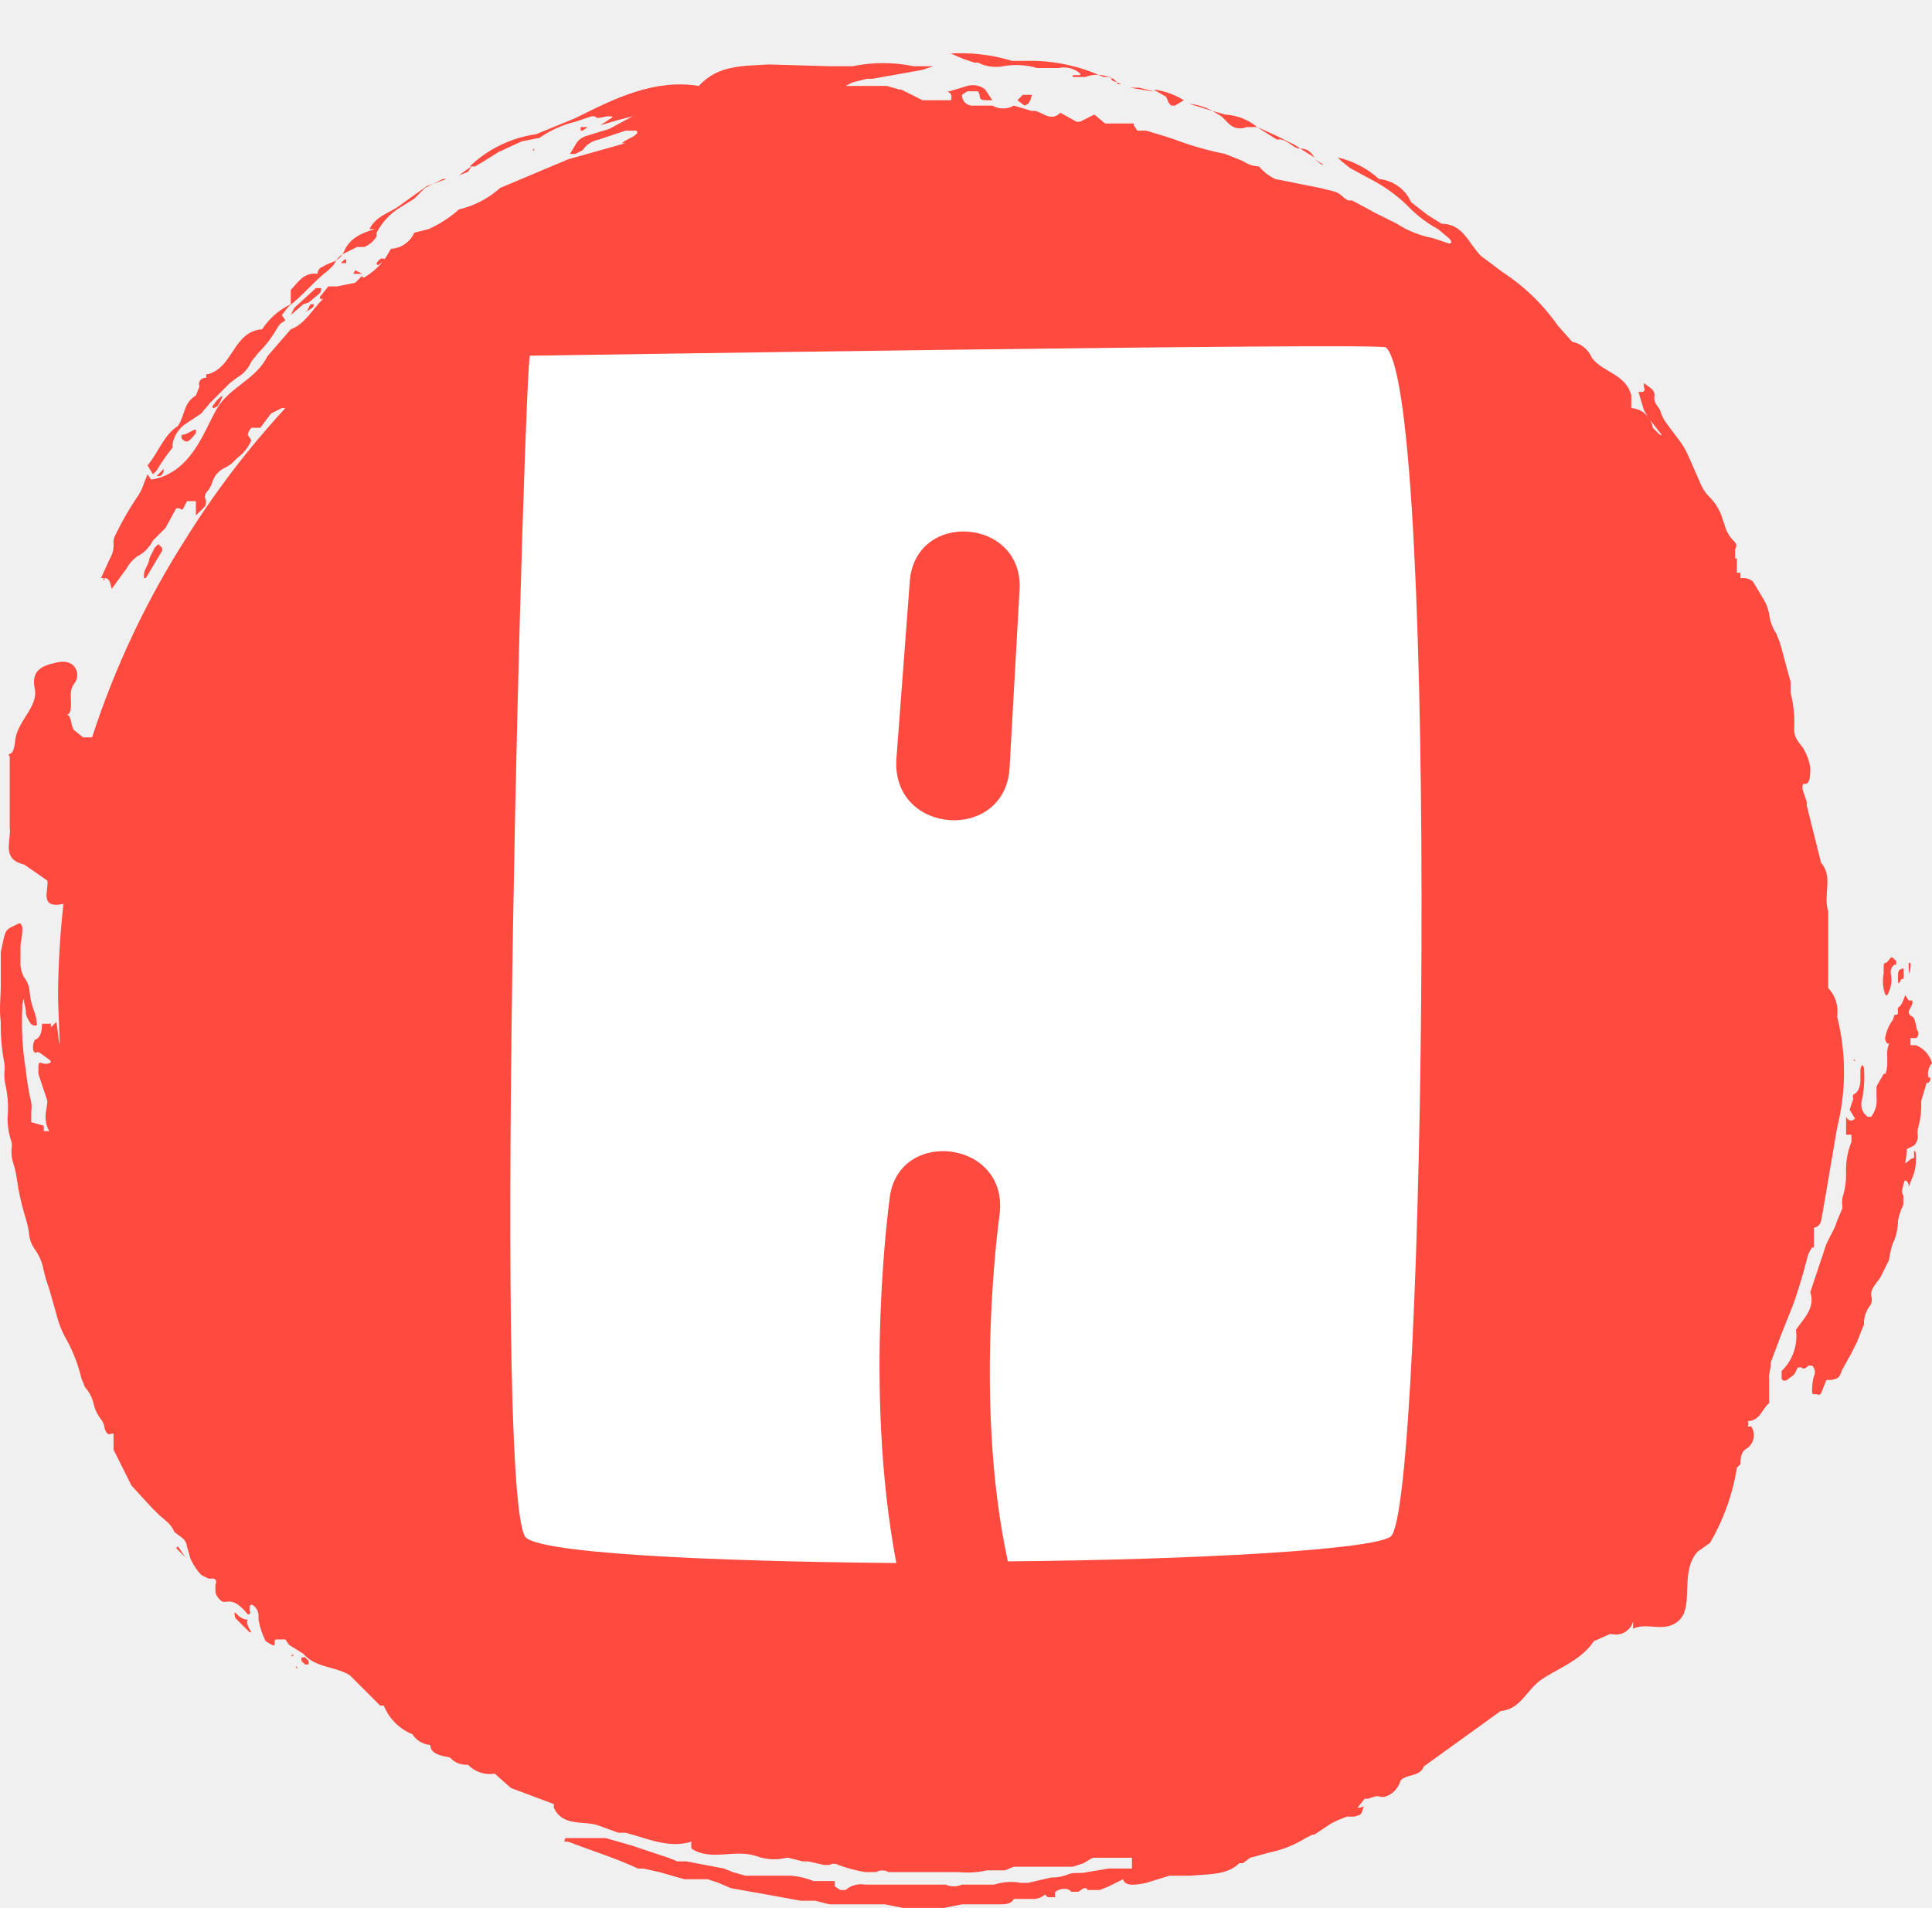
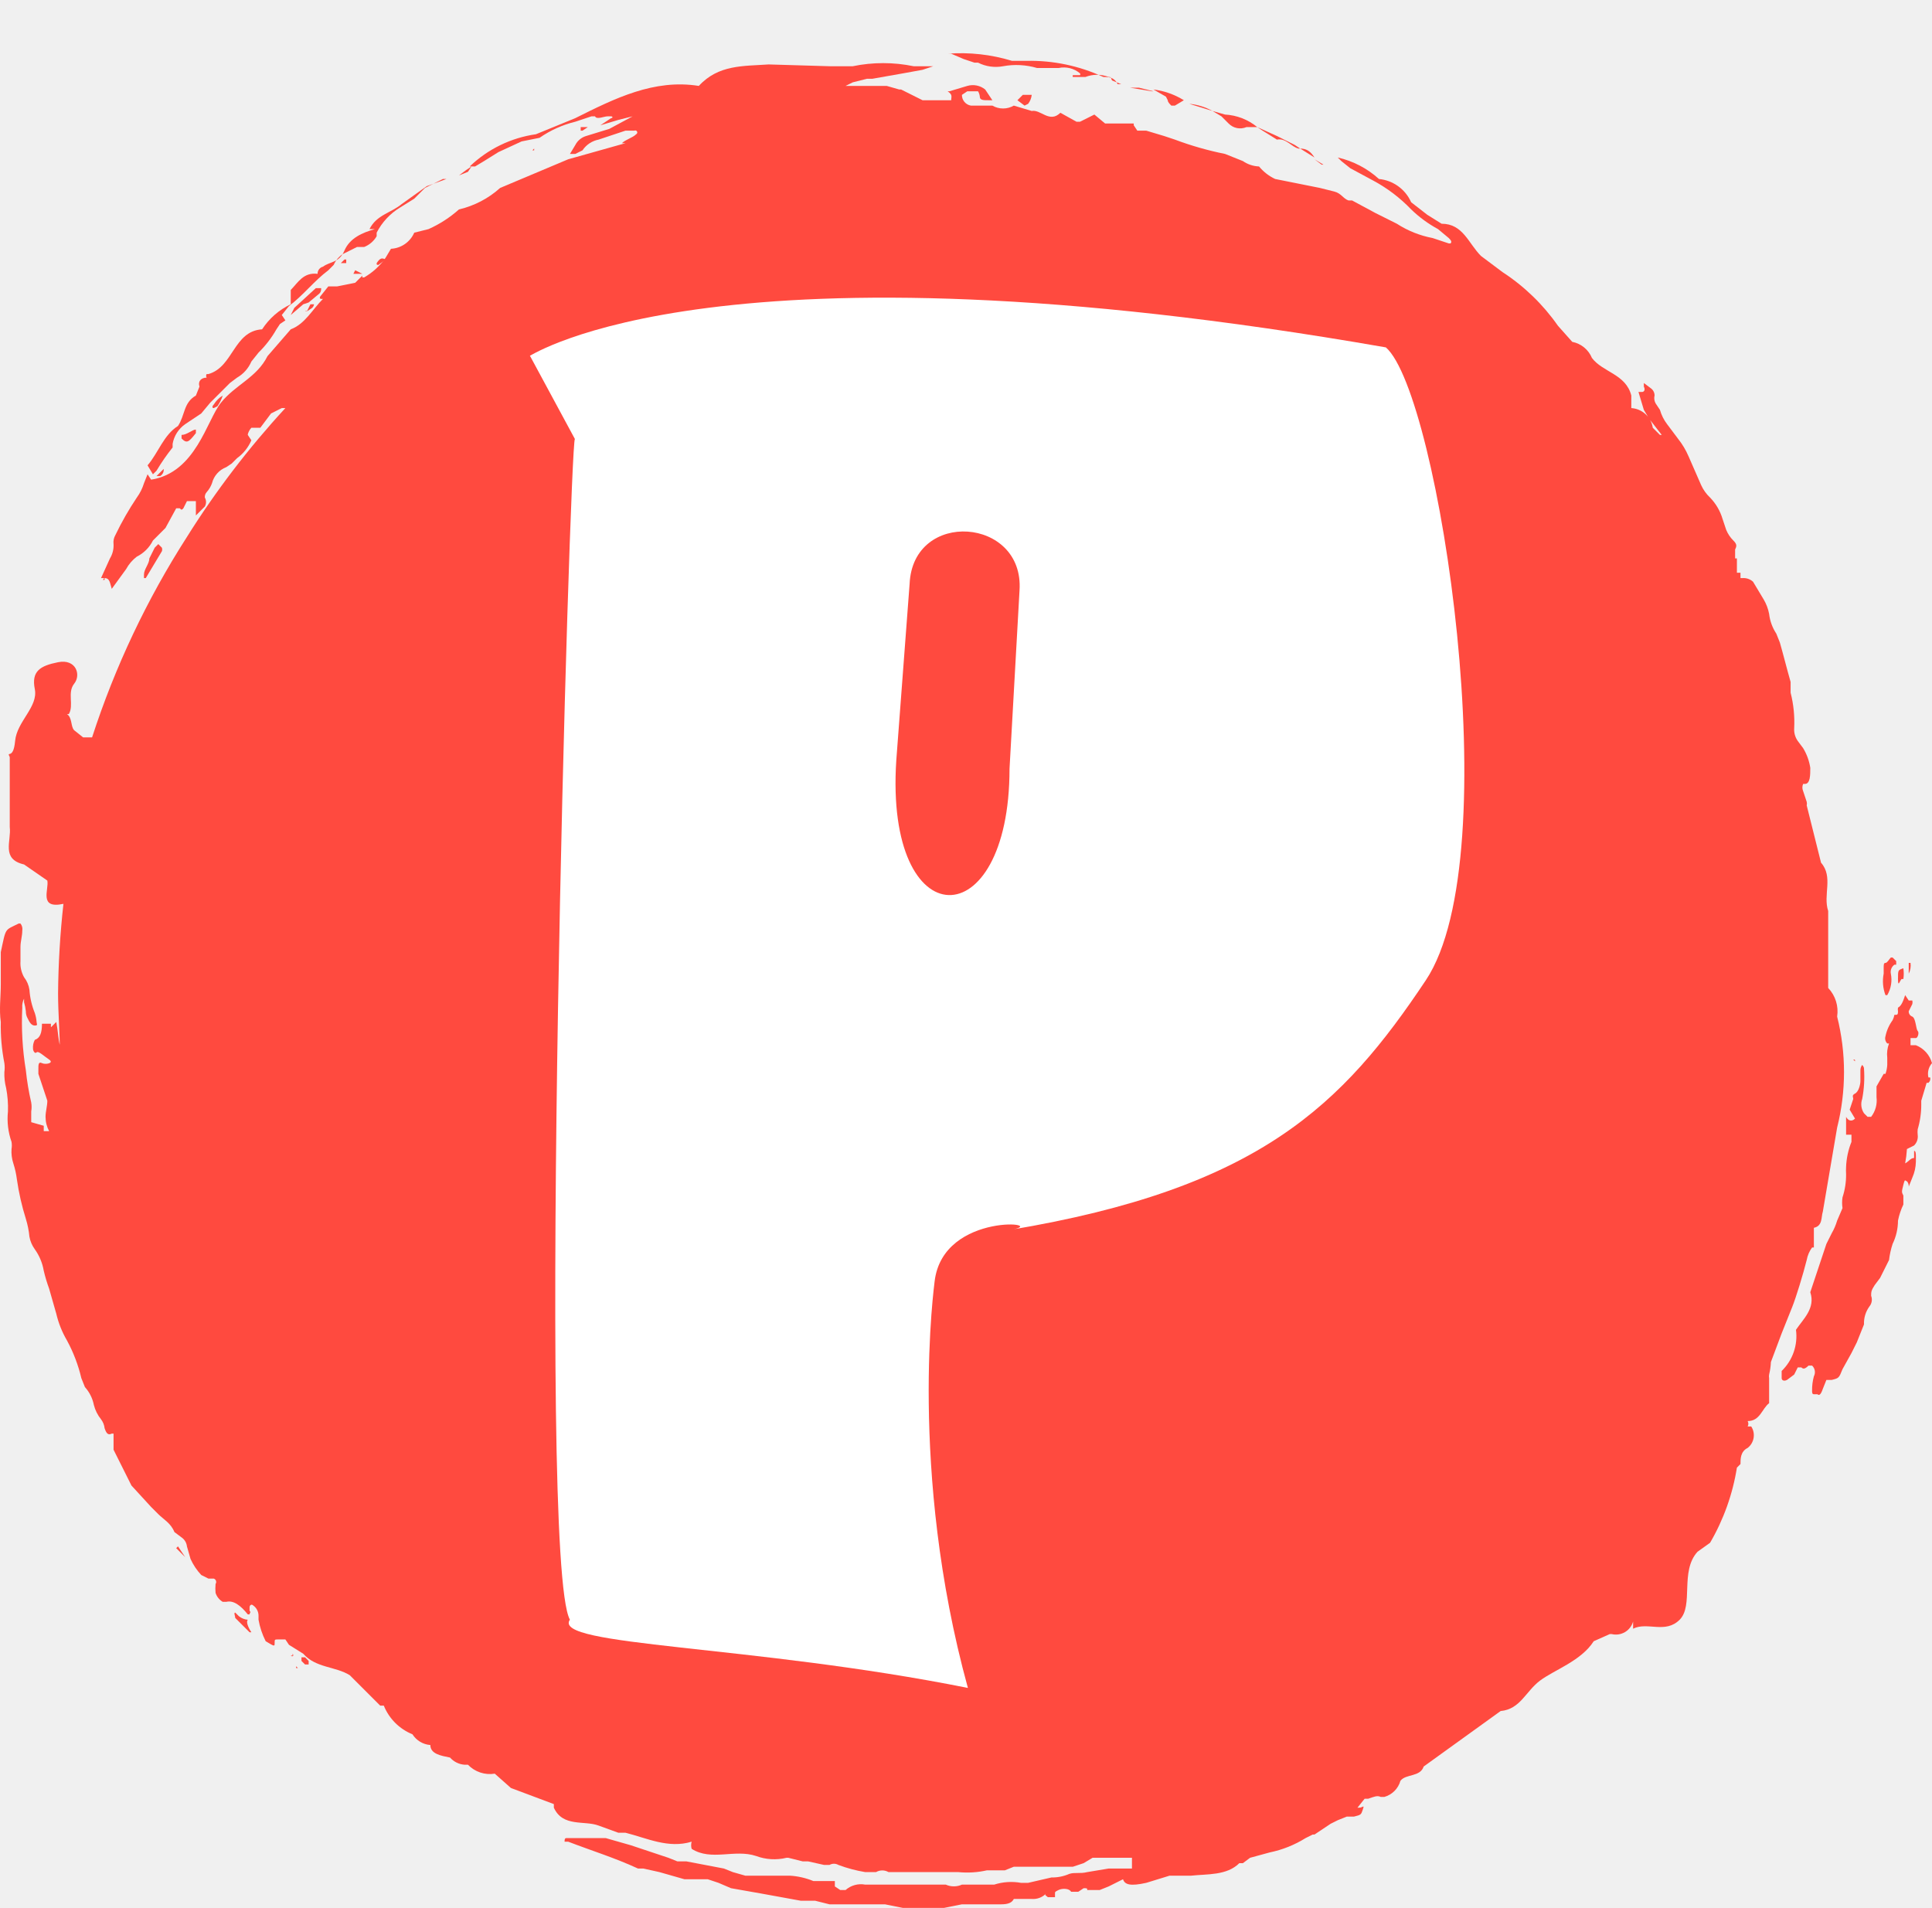
<svg xmlns="http://www.w3.org/2000/svg" width="308.761" height="304.916" viewBox="0 0 106.008 104.687" class="css-1j8o68f" version="1.1" id="svg23">
  <defs id="SvgjsDefs2684" />
  <g id="SvgjsG2685" featurekey="rootContainer" transform="matrix(0.9820593,0,0,0.9820593,-0.05456052,0)" fill="#ff4a3f">
    <g id="g17">
      <path d="M19.8 15.3h.5l-.4-.2zm.5.1zm.8-.7c0 .1 0 .1.1.1l.4-.3c-.2-.1-.3-.1-.5.2zm.4-.2zm-4.1 2.3zm-.2.6l.3-.2c.1-.1.1-.2.1-.2h-.2l-.2.4c-.1-.1-.1 0 0 0zm2.2-2.9h-.1l-.2.2h.3zm-2.1 2.4l.6-.5c.1-.1.1-.2.1-.3h-.3l-1.2 1.1-.2.4.7-.6zm-1.1.8z" id="path3" />
      <path d="M9.7 25v-.2a1.7 1.7 0 0 1 .7-1.1l.9-.6.5-.6.7-.7.4-.4.4-.3a1.9 1.9 0 0 0 .8-.9l.4-.5a5.9 5.9 0 0 0 1-1.3l.2-.3.3-.2-.2-.3.4-.5c.8-.6 1.4-1.4 2.2-2l.3-.3a1.4 1.4 0 0 1 .5-.6l.8-.4h.4a1.4 1.4 0 0 0 .7-.6V13a3.5 3.5 0 0 1 1.3-1.4l.8-.5.2-.2.4-.4 1-.5h.2l-1.1.4-1.4 1c-.6.5-1.4.6-1.8 1.4h.3c-.7.2-1.4.5-1.7 1.2s-.8.6-1.2.9a.4.4 0 0 0-.3.4c-.8-.1-1.1.5-1.5.9v.8a3.9 3.9 0 0 0-1.6 1.4c-1.6.1-1.6 2.1-3 2.5h-.1a.2.2 0 0 0 0 .2c-.3 0-.5.2-.4.5l-.2.5c-.7.4-.6 1.1-1 1.7-.8.5-1.1 1.5-1.7 2.2l.3.5.2-.2a11.6 11.6 0 0 1 .9-1.3zM53.9 3.3l.6.2h.2a2.2 2.2 0 0 0 1.4.2 4.1 4.1 0 0 1 1.9.1h1.2a1.4 1.4 0 0 1 1.2.3.1.1 0 0 1 0 .1H60a.1.1 0 0 0 0 .1h.7a1.8 1.8 0 0 1 1.3 0c.2 0 .1.1.2.2l.5.2h-.2c-.2-.4-.5-.4-.8-.4a9.7 9.7 0 0 0-4.3-.9h-.8A9.8 9.8 0 0 0 53 3h.2zm7.3 3.1zM50.3 4.7zm10.9 1.7h.2-.2zM19 14.7zm32.1-10zm17.6 2.2a.9.9 0 0 0 1 .2h.6a3.1 3.1 0 0 0-1.8-.7l-.7-.2.5.3zm-3.4-1.3c0 .1.1.2.2.3h.2l.5-.3a4.2 4.2 0 0 0-1.7-.6l.7.4zm7.4 2.7l.8.5c-.2-.3-.4-.5-.8-.5z" id="path5" />
      <path d="M99 76.1l.6-1.6.6-1.5c.2-.5.6-1.8.8-2.6a1.7 1.7 0 0 1 .3-.7h.1v-1.1c.5-.1.4-.6.5-.9l.8-4.7a12.7 12.7 0 0 0 0-6.2 1.9 1.9 0 0 0-.5-1.6v-4.3c-.3-.9.3-1.9-.4-2.7L101 45a.4.4 0 0 0 0-.2l-.2-.6a.5.5 0 0 1 0-.4h.1c.3 0 .3-.5.3-.9a3 3 0 0 0-.4-1.1l-.3-.4a1.1 1.1 0 0 1-.2-.7 6.7 6.7 0 0 0-.2-2v-.6c-.2-.7-.4-1.5-.6-2.2l-.2-.5a2.5 2.5 0 0 1-.4-1.1 2.5 2.5 0 0 0-.3-.8l-.6-1a.8.8 0 0 0-.6-.2h-.1V32h-.2v-.8H97V31a.4.4 0 0 0 0-.1v-.2c.1-.2.1-.3-.1-.5a1.8 1.8 0 0 1-.4-.6l-.2-.6a2.9 2.9 0 0 0-.7-1.2 2.2 2.2 0 0 1-.5-.7l-.7-1.6a4.3 4.3 0 0 0-.6-1l-.6-.8a2.4 2.4 0 0 1-.4-.8l-.2-.3a.6.6 0 0 1-.1-.5.5.5 0 0 0-.2-.4l-.4-.3v.2c.1.2 0 .3-.1.3h-.2l.3 1 .3.5.7.9h-.1l-.2-.2-.2-.2a1.3 1.3 0 0 0-1.2-1.1v-.7c-.3-1.2-1.6-1.3-2.2-2.1a1.5 1.5 0 0 0-1.1-.9l-.8-.9a11.3 11.3 0 0 0-3.1-3l-.8-.6-.4-.3c-.7-.7-1-1.8-2.2-1.8l-.8-.5-.9-.7a2.2 2.2 0 0 0-1.8-1.3 5.1 5.1 0 0 0-2.3-1.2l.2.2.5.4 1.3.7a8.5 8.5 0 0 1 2.1 1.6 6.8 6.8 0 0 0 1.5 1.1l.6.5c.1.1.2.2.1.3H81l-.9-.3a5.6 5.6 0 0 1-2-.8l-1.2-.6-1.3-.7h-.2c-.3-.1-.4-.4-.8-.5l-.8-.2-2.5-.5a2.6 2.6 0 0 1-.9-.7 1.7 1.7 0 0 1-.9-.3l-1-.4a18.1 18.1 0 0 1-2.8-.8l-.6-.2-1-.3h-.5l-.2-.3v-.1h-1.6l-.6-.5-.4.2-.4.2h-.2l-.9-.5c-.6.6-1.1-.2-1.6-.1l-1-.3a1.2 1.2 0 0 1-1.2 0h-1.2a.6.6 0 0 1-.5-.6l.3-.2h.6a.7.7 0 0 1 .1.3c0 .2.2.2.5.2h.2l-.4-.6a1.1 1.1 0 0 0-1-.2l-1 .3H53c.3.2.2.3.2.5h-1.6l-.4-.2-.8-.4h-.1l-.7-.2h-2.3l.4-.2.8-.2h.3l1.7-.3 1.1-.2.6-.2h-1.1a8.4 8.4 0 0 0-3.4 0h-1.3L43 3.6c-1.4.1-2.8 0-3.9 1.2-2.5-.4-4.7.7-6.9 1.8l-2.2.9a6.7 6.7 0 0 0-3.7 1.8h.3l.5-.3.8-.5 1.3-.6 1-.2a6 6 0 0 1 2-.9l.9-.3h.2c.1.2.5 0 .7 0h.2c.1 0 .1.1 0 .1l-.6.4 1-.3.8-.2-1.3.7-1.3.4a1 1 0 0 0-.6.5l-.3.5h.3l.4-.2a1.4 1.4 0 0 1 .9-.6l1.5-.5h.5a.1.1 0 0 1 .1.2c-.2.2-.6.3-.8.5h.2l-3.2.9-3.8 1.6a5.2 5.2 0 0 1-2.3 1.2 6.6 6.6 0 0 1-1.7 1.1l-.8.2a1.5 1.5 0 0 1-1.3.9l-.3.5a3.7 3.7 0 0 1-1.2 1.1h-.1v-.1l-.2.2-.2.2-1 .2h-.5l-.4.5c-.1.1-.1.2 0 .2h.1c-.6.6-1 1.4-1.8 1.7L15 19.9c-.6 1.2-1.8 1.6-2.6 2.6s-1.4 3.9-3.9 4.3l-.2-.3-.2.5a2.7 2.7 0 0 1-.4.8 16.9 16.9 0 0 0-1.2 2.1.8.8 0 0 0-.1.5 1.4 1.4 0 0 1-.2.8l-.5 1.1h.2c.3 0 .3.3.4.6l.8-1.1a2.2 2.2 0 0 1 .6-.7 2 2 0 0 0 .9-.9l.3-.3.4-.4.6-1.1h.2c.1.1.1.1.2 0l.2-.4h.5v.8l.5-.5a.5.5 0 0 0 0-.5.4.4 0 0 1 .1-.3 1.5 1.5 0 0 0 .3-.5 1.3 1.3 0 0 1 .8-.9l.3-.2.3-.3a2.4 2.4 0 0 0 .8-1l-.2-.3c0-.1.1-.3.2-.4h.5l.6-.8.6-.3h.2a48.8 48.8 0 0 0-5.5 7.2h-.1.1a48.4 48.4 0 0 0-5.3 11.2h-.5l-.5-.4c-.2-.2-.1-.7-.4-.9h.1c.3-.5-.1-1.2.3-1.7s.1-1.4-.9-1.2-1.5.5-1.3 1.5-1 1.8-1.1 2.9-.5.5-.3.9v3.9c.1.8-.5 1.8.8 2.1l1.3.9c.1.5-.5 1.6.9 1.3a49.2 49.2 0 0 0-.3 5c0 1.1.1 2.2.1 3.3v-.4c-.1-.4-.1-.8-.2-1.3l-.3.3v-.2h-.5c0 .5-.1.8-.4.9a.9.9 0 0 0-.1.5c0 .1.1.3.2.2s.4.2.7.4-.2.3-.4.2-.2.1-.2.3v.3l.5 1.5c0 .3-.1.6-.1.9a1.7 1.7 0 0 0 .2.8h-.3v-.3l-.7-.2v-.6a1.5 1.5 0 0 0 0-.5 14.6 14.6 0 0 1-.3-1.8 16.6 16.6 0 0 1-.2-3.5.9.9 0 0 1 .1-.5v.2a2.9 2.9 0 0 1 .1.5.8.8 0 0 0 .1.4c.1.2.2.4.4.4s.1-.1.1-.2a2.1 2.1 0 0 0-.1-.5 4.2 4.2 0 0 1-.3-1.3 1.5 1.5 0 0 0-.3-.7 1.6 1.6 0 0 1-.2-.9v-.8c0-.3.1-.6.1-.9a.5.5 0 0 0-.1-.4h-.1c-.8.4-.7.2-1 1.6V55c0 .7-.1 1.4 0 2.1a10.8 10.8 0 0 0 .2 2.3 1.8 1.8 0 0 1 0 .5 3.1 3.1 0 0 0 .1.9 5.9 5.9 0 0 1 .1 1.3 3.9 3.9 0 0 0 .2 1.7 1.2 1.2 0 0 1 0 .4 2.1 2.1 0 0 0 .1.8 4.9 4.9 0 0 1 .2.9 14 14 0 0 0 .5 2.2 5 5 0 0 1 .2 1 1.7 1.7 0 0 0 .3.7 2.9 2.9 0 0 1 .5 1.2 8.5 8.5 0 0 0 .3 1l.4 1.4a5.4 5.4 0 0 0 .6 1.5 8.5 8.5 0 0 1 .8 2.1l.2.5a2.1 2.1 0 0 1 .5 1 2.1 2.1 0 0 0 .4.8 1 1 0 0 1 .2.5c.1.3.2.4.4.3h.1v.9l.5 1 .5 1 1.1 1.2.4.4c.3.3.7.5.9 1l.4.3a.7.7 0 0 1 .3.5l.2.7a3.3 3.3 0 0 0 .6.9l.4.2h.3a.2.2 0 0 1 .1.3 2.5 2.5 0 0 0 0 .5.9.9 0 0 0 .4.5h.2c.4-.1.8.2 1.2.7h.1c0-.1.1-.1 0-.2v-.2c0-.1.1-.2.2-.1a.7.7 0 0 1 .3.6v.2a4.3 4.3 0 0 0 .4 1.2c.5.3.5.3.5.1s0-.2.2-.2h.4l.2.3.8.5c.7.8 1.8.7 2.6 1.2l1.7 1.7h.2a2.9 2.9 0 0 0 1.6 1.6 1.3 1.3 0 0 0 1 .6c0 .5.6.6 1.1.7a1.2 1.2 0 0 0 .8.4h.2a1.7 1.7 0 0 0 1.5.5l.9.8 2.4.9v.2c.5 1.1 1.7.7 2.5 1l1.1.4h.4c1.2.3 2.4.9 3.7.5a.7.7 0 0 0 0 .4c1.1.7 2.4 0 3.6.4a2.9 2.9 0 0 0 1.7.1h.1l.8.2h.3l.9.2h.3a.5.5 0 0 1 .5 0 7.9 7.9 0 0 0 1.5.4h.6a.7.7 0 0 1 .7 0h3.9a5 5 0 0 0 1.6-.1h1l.5-.2H60l.6-.2.5-.3h2.2v.6H62l-1.2.2c-.4.1-.7 0-1 .1a2.4 2.4 0 0 1-1 .2l-1.3.3h-.4a3.1 3.1 0 0 0-1.5.1h-1.8a1.1 1.1 0 0 1-.9 0h-4.5a1.3 1.3 0 0 0-1.1.3H47l-.3-.2v-.3h-1.2a4.1 4.1 0 0 0-1.3-.3h-2.5l-.7-.2-.5-.2-2.1-.4h-.5l-.5-.2-2.1-.7-1.4-.4h-2.2c-.1 0-.1.1-.1.2h.2c1.3.5 2.6.9 3.9 1.5h.3l.9.2 1.4.4h1.3l.6.2.7.3 1.7.3 1.1.2 1.1.2h.8l.8.2h3.1l1 .2h2.3l1-.2H56c.4 0 .6-.1.7-.3h1a1 1 0 0 0 .8-.3c-.1.1 0 .1.1.2h.4v-.2c0-.1 0-.1.2-.2s.6-.1.7.1h.4l.3-.2c.2 0 .2 0 .2.1h.7l.5-.2.8-.4c.1.3.4.4 1.3.2l1.3-.4h1.2c.9-.1 2 0 2.7-.7h.2l.4-.3 1.1-.3a6.1 6.1 0 0 0 2-.8l.4-.2h.1l.9-.6.4-.2.5-.2h.4c.4-.1.4-.1.5-.4s0-.1-.2-.1h-.1l.4-.5h.2c.3-.1.5-.2.7-.1h.2a1.3 1.3 0 0 0 .9-.9c.3-.4 1.1-.2 1.3-.8l4.3-3.1c1.1-.1 1.4-1.1 2.2-1.7s2.3-1.1 3-2.2l.9-.4h.1a1 1 0 0 0 1.2-.7v.4c.8-.4 1.8.3 2.6-.5s0-2.7 1-3.8l.7-.5a12.1 12.1 0 0 0 1.5-4.2l.2-.2c0-.3 0-.7.4-.9a.9.9 0 0 0 .2-1.2h-.2a.3.3 0 0 0 0-.3c.7 0 .8-.7 1.2-1V77a.5.5 0 0 1 0-.2 3.8 3.8 0 0 0 .1-.7zM5.9 32.2z" id="path7" />
      <path d="M26.4 9.3l-.3.2-.4.3.5-.2zm6.1-2h.1l.3-.2h-.4zm-2.6 1l-.1.1h.1v-.1zm-1.5 1.4zm1.3-.2zm-6.3 3.1zM9.2 26.2l-.4.4H9a.4.4 0 0 0 .2-.4zm3-3.5a2.1 2.1 0 0 0 .3-.6 1.5 1.5 0 0 0-.5.5c-.1.1-.1.2 0 .2zM11 24.2V24c-.2 0-.5.3-.8.3v.2c.3.3.4.2.8-.3zm3 66.2zM73.9 9.2h.1l-.5-.3zm-2.5-1.4c.5-.1.8.4 1.2.5h.1l-.3-.2-1-.5-1.1-.5.3.2zM52.8 3.1zm11.7 2h-.1l-1.2-.2h.5zm2 .7l1.3.4a3.3 3.3 0 0 0-1.3-.4zm-9 0a1 1 0 0 0 .2-.5h-.5l-.3.3.4.3zm9 1.6zM49.9 4.2zm2.9.7zM48.5 4zm13.8 2.1a.5.5 0 0 0 0 .1zm44.8 52.3h-.3V58h.3c.1 0 .2-.3.1-.4s-.1-.7-.3-.8a.3.3 0 0 1-.2-.3l.2-.4a.4.4 0 0 0 0-.2h-.2l-.2-.3c-.1.3-.2.6-.4.7a.5.5 0 0 0 0 .2c0 .1 0 .2-.1.2h-.1a1.1 1.1 0 0 1-.1.3 2.3 2.3 0 0 0-.4.9.4.4 0 0 0 .1.4h.1a1.7 1.7 0 0 0-.1.8v.4a1.8 1.8 0 0 1-.1.5h-.1l-.4.7v.6a1.5 1.5 0 0 1-.3 1.1h-.2l-.2-.2a.9.9 0 0 1-.1-.8 6.5 6.5 0 0 0 .1-1.7c0-.1-.1-.2-.1-.2a.5.5 0 0 0-.1.3v.6c0 .2-.1.6-.3.7s-.1.2-.1.3l-.2.6.3.5c-.2.2-.4.1-.5-.1v1h.3v.4a4.2 4.2 0 0 0-.3 1.4 3.3 3.3 0 0 0 0 .4 4 4 0 0 1-.2 1.3 2 2 0 0 0 0 .6l-.3.7a3.2 3.2 0 0 1-.3.7l-.3.6-.9 2.7c.3.9-.4 1.5-.8 2.1a2.7 2.7 0 0 1-.8 2.3v.4c0 .1.1.2.3.1l.4-.3.2-.4h.2c.1.1.2.1.4-.1h.2a.5.5 0 0 1 .1.6 2.9 2.9 0 0 0-.1.8c0 .1 0 .2.1.2h.2c.1.1.2 0 .3-.3l.2-.5h.3c.4-.1.4-.1.6-.6l.5-.9.3-.6.4-1a1.6 1.6 0 0 1 .3-1 .6.6 0 0 0 .1-.6c0-.2 0-.3.2-.6l.3-.4.5-1a4.7 4.7 0 0 1 .2-.9 3 3 0 0 0 .3-1.3 3.8 3.8 0 0 1 .3-.9v-.5c-.1-.2-.1-.2 0-.6s.1-.2.2-.2a.4.4 0 0 1 .1.3l.2-.5a2.3 2.3 0 0 0 .2-.9v-.3c0-.1 0-.3-.1-.3v.4c-.2 0-.3.2-.5.3a6.4 6.4 0 0 0 .1-.8l.4-.2a.7.7 0 0 0 .2-.6 1.4 1.4 0 0 1 0-.3 4.8 4.8 0 0 0 .2-1.4v-.2l.3-1h.1a.3.3 0 0 0 .1-.3h-.1a.9.9 0 0 1 .2-.8 1.5 1.5 0 0 0-.9-1zm-1.2 7.8zm-.2-9.9zm0 0zM9.1 30.8a.3.3 0 0 0 0-.2l-.2-.2-.2.2-.3.6c0 .3-.3.6-.3.9v.2h.1zm96.3 24.8h.1a1.7 1.7 0 0 0 .2-1.2.5.5 0 0 1 .2-.5h.1v-.2l-.2-.2h-.1c-.1.1-.2.3-.3.3s-.1.1-.1.3v.3a2.2 2.2 0 0 0 .1 1.2zM13.2 90.1c-.1 0 0 .2 0 .3l.8.8h.1c-.2-.3-.3-.6-.2-.7a.9.9 0 0 1-.5-.2zm.8.3zm92.3-35.7h.1a2 2 0 0 0 0-.6c-.3.1-.3.1-.3.6s.1.1.2 0z" id="path9" />
      <path d="M106.7 62a.6.6 0 0 0 .1-.5c0-.1-.1-.2-.1-.1h-.2v.2c0 .4.1.5.2.4zm.1-8.2h-.1v.6a1 1 0 0 0 .1-.6zM17.1 92.6h-.2v.2l.2.2h.2v-.2zm86.6-33.3c0-.1 0-.1-.1-.1zM9.9 86.5l.5.5-.4-.6z" id="path11" />
      <circle cx="10.5" cy="87.1" transform="rotate(-24.8 10.4 87.159)" id="circle13" />
      <path d="M9.7 30.1h-.1v.2-.2h.1zm83.2-6.6l-.2-.3h-.1zm-14.7 77.1zM5.9 32.2zm-.1.2a.3.3 0 0 0 .1-.2v.2zm1.9-4.9zM61.5 2.4zm42.8 58.2v.1-.1zM16.4 92.5h-.1c.1.1.2 0 .1-.1zm.2.7h.1l-.1-.1v.1zm73.9-71.3zm15.2 34.4zM14.6 91.7zm92.1-37zm-.8 11.4zM34.6 0z" id="path15" />
    </g>
  </g>
  <g id="SvgjsG2686" featurekey="nameFeature-0" transform="matrix(2.284354,0,0,2.284354,27.98006,-5.60952)" fill="#ffffff">
-     <path d="M9.6 16.48 l-0.32 4.24 c-0.08 1.8 2.6 1.96 2.72 0.2 l0.24 -4.28 c0.12 -1.76 -2.56 -1.96 -2.64 -0.16 z M0.48 11 l0 0 c0.04 0 20.48 -0.32 20.56 -0.2 c1.28 1.12 0.96 27.8 0.12 28.56 c-0.4 0.32 -4.64 0.56 -9.2 0.6 c-0.84 -3.84 -0.2 -8.32 -0.2 -8.32 c0.24 -1.8 -2.44 -2.12 -2.64 -0.4 c0 0.04 -0.64 4.52 0.16 8.76 c-4.56 -0.04 -8.68 -0.24 -8.92 -0.64 c-0.8 -1.44 0 -28.28 0.12 -28.36 z" id="path20" />
+     <path d="M 9.6 16.48 L 9.28 20.72 C 9 25 12 25 12 20.92 L 12.24 16.64 C 12.36 14.88 9.68 14.68 9.6 16.48 Z M 0.48 11 L 0.48 11 C 0.52 11 5 8 21.04 10.8 C 22.32 11.92 24 23 22 26 S 18 31 12 32 C 13.08 31.84 10.4 31.52 10.2 33.24 C 10.2 33.28 9.56 37.76 11 43 C 5.8 41.96 1 42 1.44 41.36 C 0.64 39.92 1.44 13.08 1.56 13 Z" id="path20" />
  </g>
</svg>
